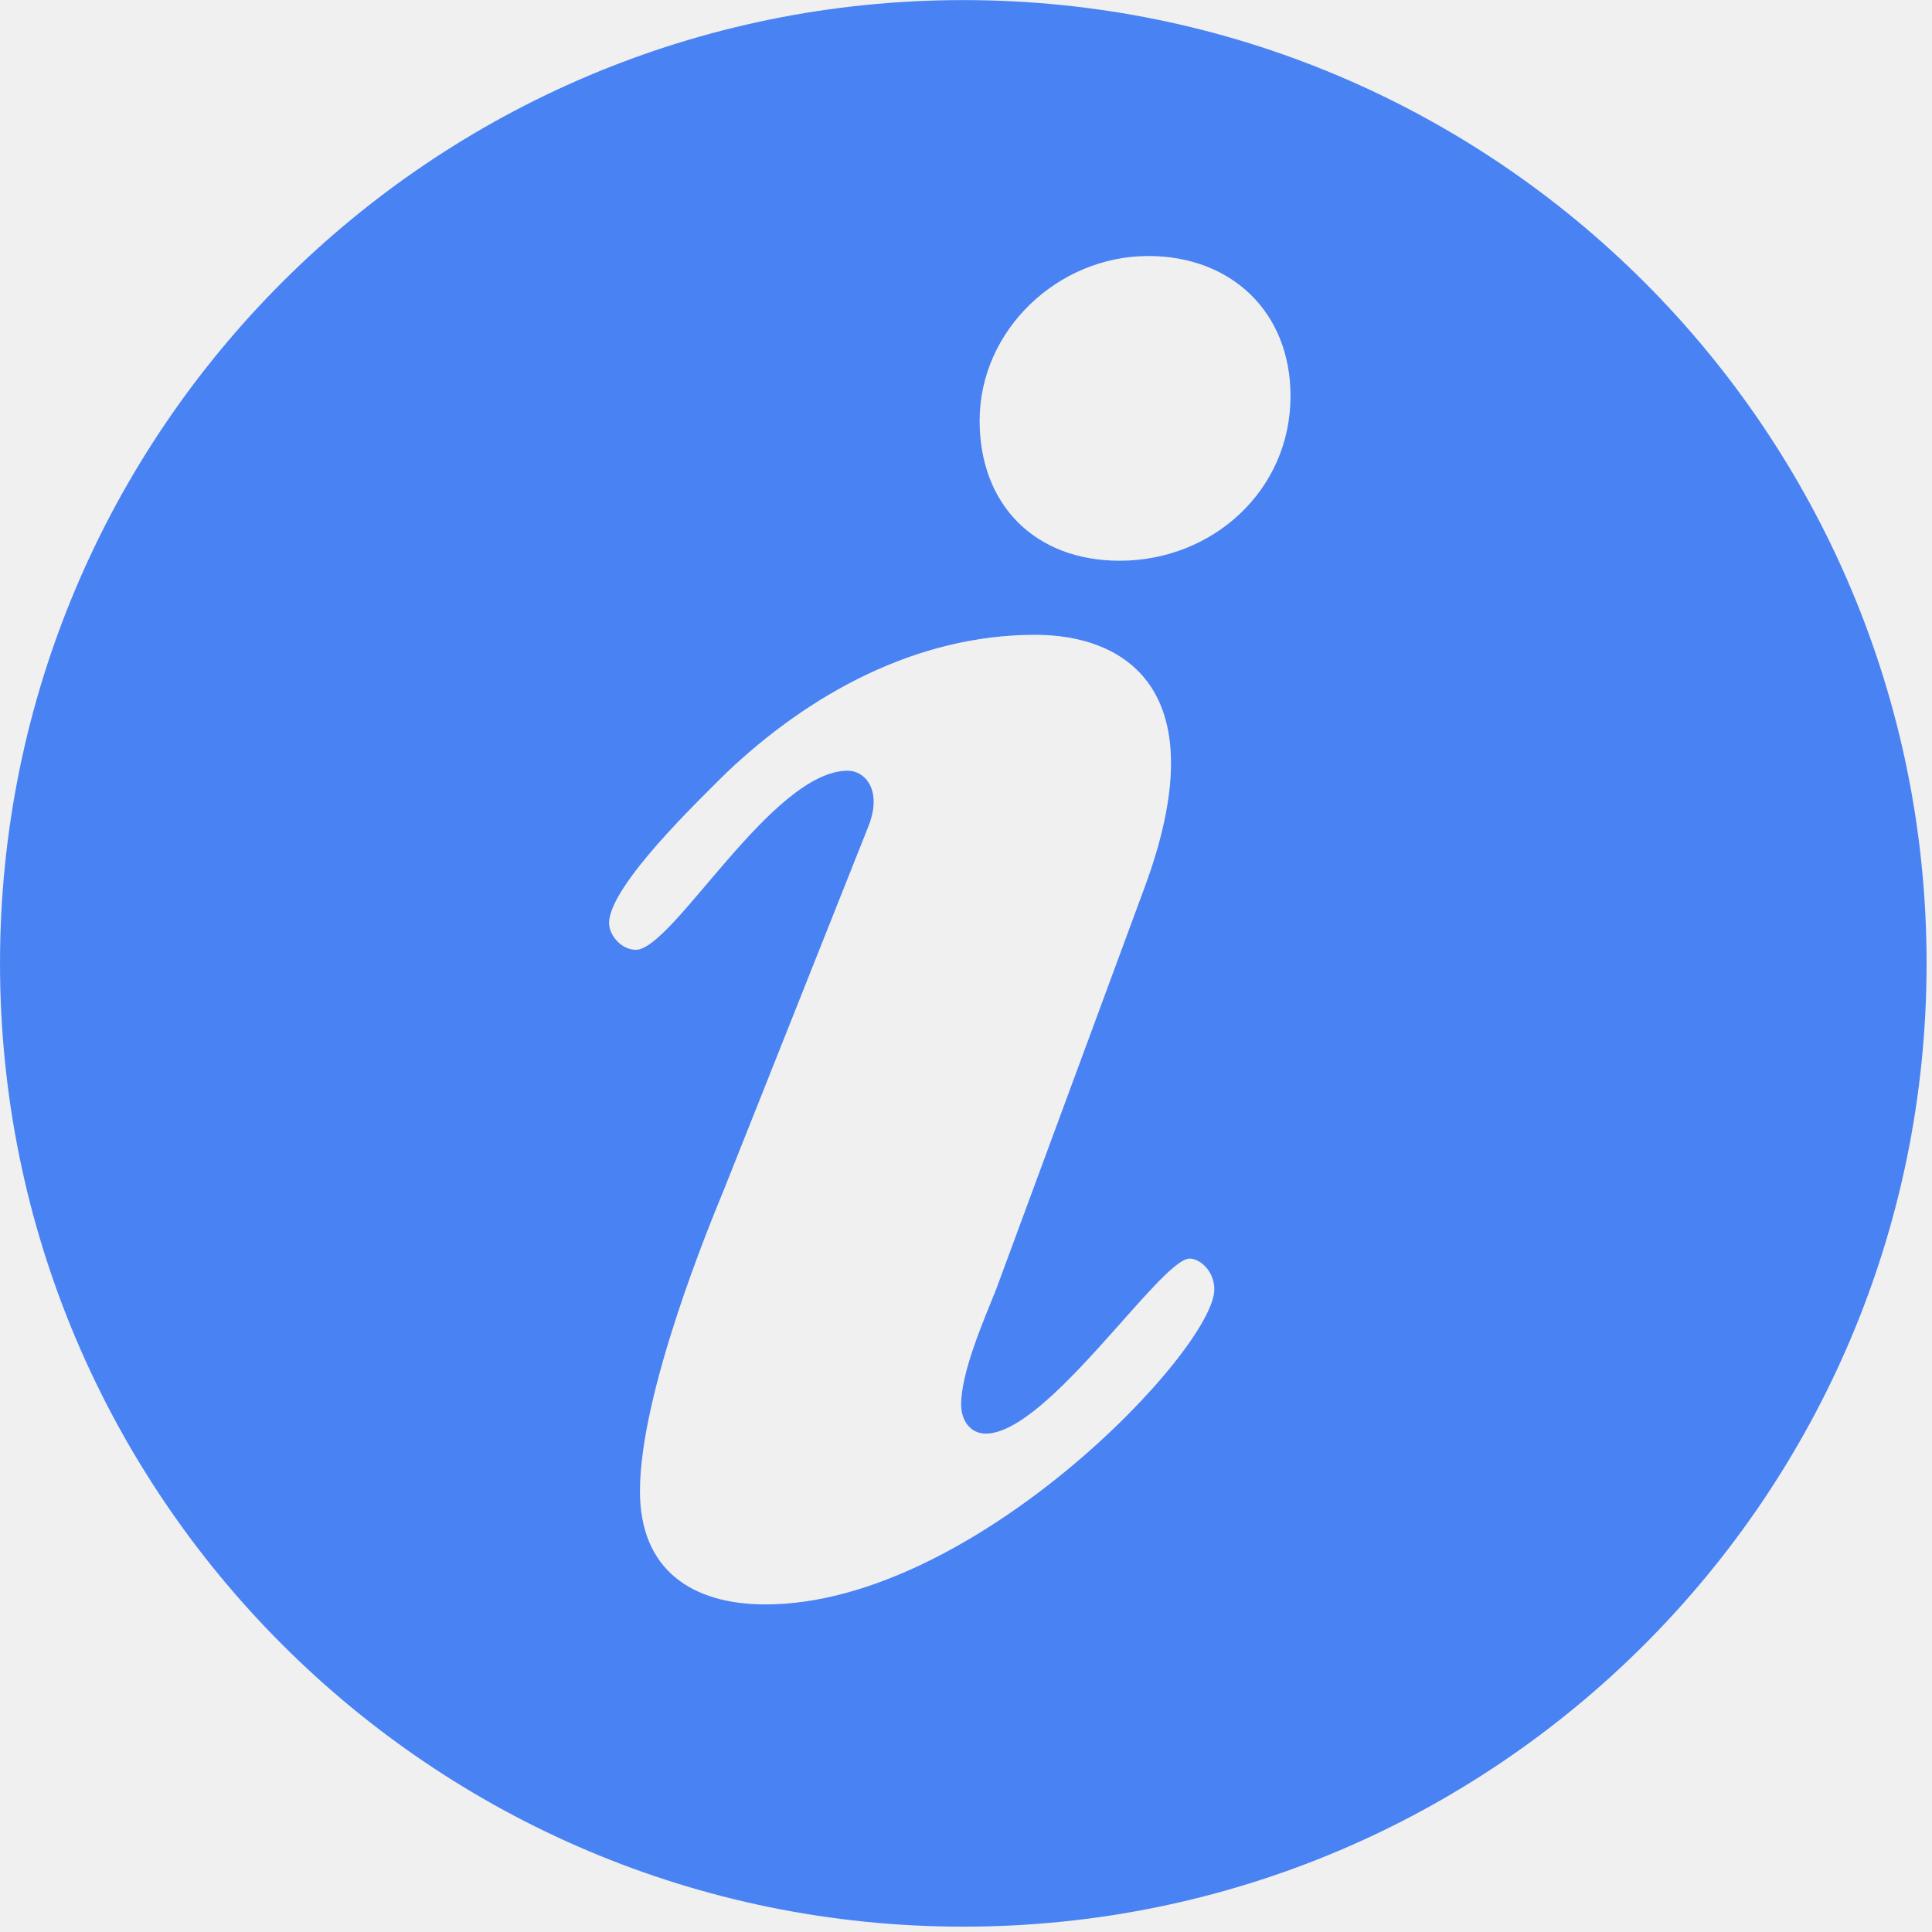
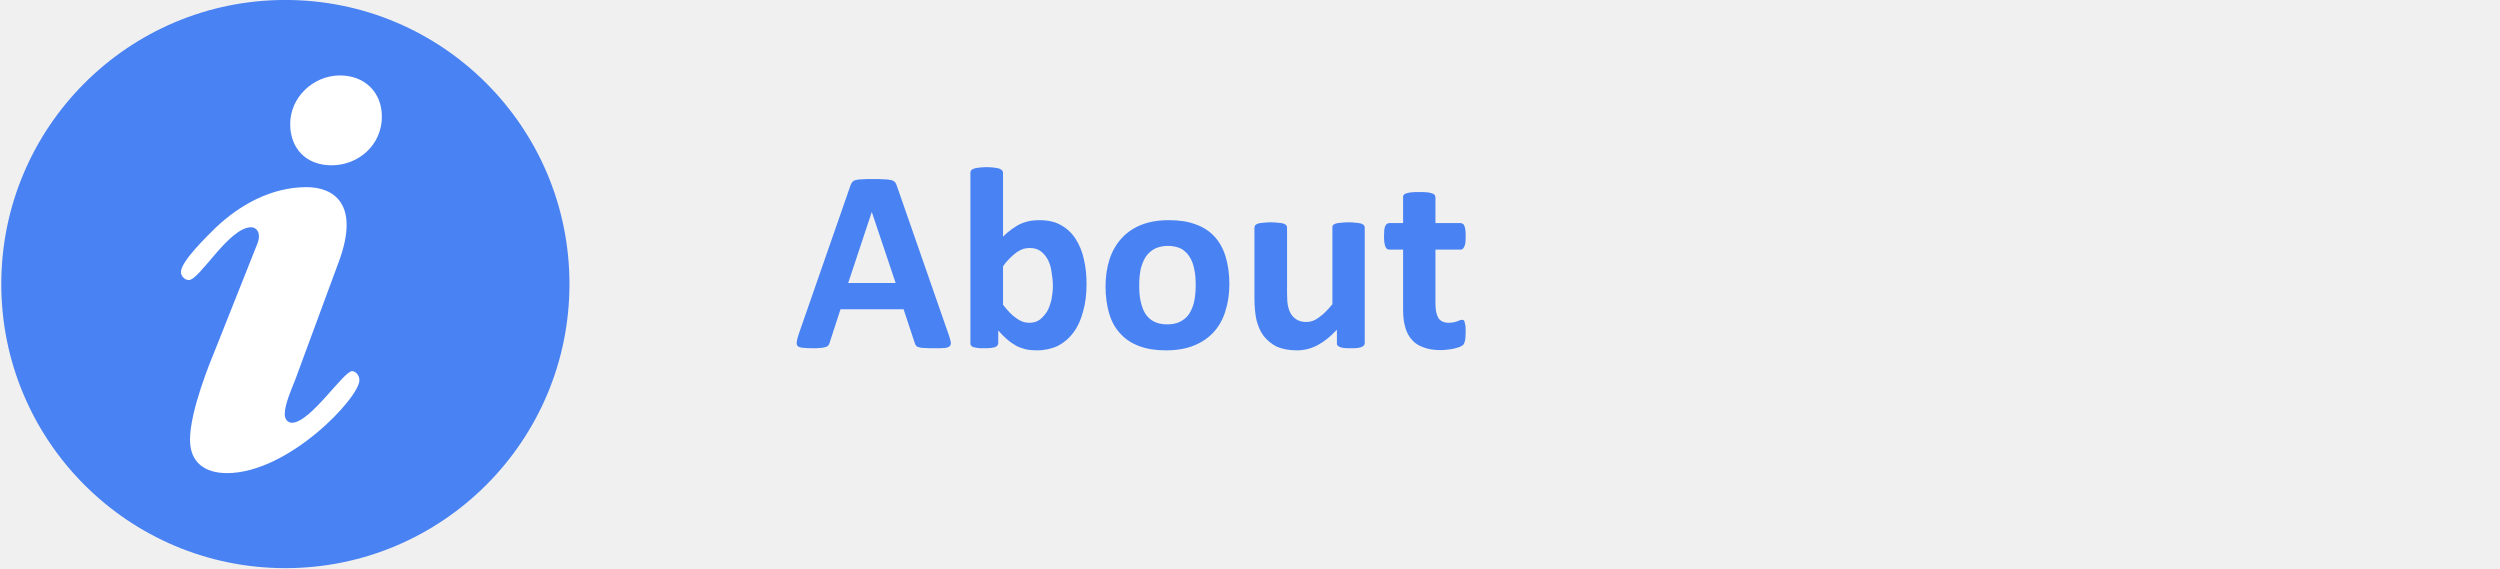
- <svg xmlns="http://www.w3.org/2000/svg" width="100%" height="100%" viewBox="0 0 206 206" version="1.1" xml:space="preserve" style="fill-rule:evenodd;clip-rule:evenodd;stroke-linejoin:round;stroke-miterlimit:2;">
-   <g transform="matrix(1,0,0,1,-1828.2,-2387.67)">
-     <g transform="matrix(5.39006,0,0,1.72574,0,0)">
-       <g transform="matrix(0.773028,0,0,2.41443,361.898,1486.79)">
-         <path d="M0,-36.203C-2.318,-36.203 -4.32,-34.307 -4.32,-31.989C-4.32,-29.828 -2.897,-28.405 -0.736,-28.405C1.634,-28.405 3.636,-30.196 3.636,-32.621C3.636,-34.781 2.108,-36.203 0,-36.203M-10.799,-22.98C-11.484,-22.295 -13.802,-20.083 -13.802,-19.135C-13.802,-18.818 -13.486,-18.449 -13.117,-18.449C-12.17,-18.449 -9.641,-23.032 -7.691,-23.032C-7.27,-23.032 -6.795,-22.557 -7.165,-21.611L-10.852,-12.338C-11.221,-11.441 -13.012,-7.122 -13.012,-4.594C-13.012,-2.592 -11.695,-1.697 -9.798,-1.697C-4.477,-1.697 1.686,-8.229 1.686,-9.758C1.686,-10.231 1.317,-10.547 1.055,-10.547C0.316,-10.547 -2.581,-6.068 -4.162,-6.068C-4.583,-6.068 -4.793,-6.438 -4.793,-6.807C-4.793,-7.648 -4.214,-8.967 -3.898,-9.758L-0.104,-20.029C1.792,-25.14 -0.632,-26.51 -2.897,-26.51C-5.952,-26.51 -8.692,-24.982 -10.799,-22.98M-4.737,6.549C-18.351,6.549 -29.388,-4.488 -29.388,-18.101C-29.388,-31.715 -18.351,-42.752 -4.737,-42.752C8.877,-42.752 19.913,-31.715 19.913,-18.101C19.913,-4.488 8.877,6.549 -4.737,6.549" style="fill:rgb(73,130,243);" />
+ <svg xmlns="http://www.w3.org/2000/svg" width="100%" height="100%" viewBox="0 0 1100 250" version="1.1" xml:space="preserve" style="fill-rule:evenodd;clip-rule:evenodd;stroke-linejoin:round;stroke-miterlimit:2;">
+   <g transform="matrix(1,0,0,1,-532.235,-5201.37)">
+     <g transform="matrix(5.94133,0,0,1.88002,0,0)">
+       <g transform="matrix(0.97445,0,0,0.917935,65.0567,1495.9)">
+         <g transform="matrix(0.169184,0,0,0.452248,0.419982,1027.4)">
+           <rect x="146.28" y="789.301" width="1123.03" height="320.323" style="fill:none;" />
+         </g>
+         <g transform="matrix(1.21701,0,0,1.21701,-477.576,-299.461)">
+           <g transform="matrix(0.172726,0,0,0.579462,168.363,-11.876)">
+             <circle cx="1520.07" cy="2510.88" r="98.504" style="fill:white;" />
+           </g>
+           <g transform="matrix(0.71969,0,0,2.41443,434.328,1486.79)">
+             <path d="M0,-36.203C-2.318,-36.203 -4.32,-34.307 -4.32,-31.989C-4.32,-29.828 -2.897,-28.405 -0.736,-28.405C1.634,-28.405 3.636,-30.196 3.636,-32.621C3.636,-34.781 2.108,-36.203 0,-36.203M-10.799,-22.98C-11.484,-22.295 -13.802,-20.083 -13.802,-19.135C-13.802,-18.818 -13.486,-18.449 -13.117,-18.449C-12.17,-18.449 -9.641,-23.032 -7.691,-23.032C-7.27,-23.032 -6.795,-22.557 -7.165,-21.611L-10.852,-12.338C-11.221,-11.441 -13.012,-7.122 -13.012,-4.594C-13.012,-2.592 -11.695,-1.697 -9.798,-1.697C-4.477,-1.697 1.686,-8.229 1.686,-9.758C1.686,-10.231 1.317,-10.547 1.055,-10.547C0.316,-10.547 -2.581,-6.068 -4.162,-6.068C-4.583,-6.068 -4.793,-6.438 -4.793,-6.807C-4.793,-7.648 -4.214,-8.967 -3.898,-9.758L-0.104,-20.029C1.792,-25.14 -0.632,-26.51 -2.897,-26.51C-5.952,-26.51 -8.692,-24.982 -10.799,-22.98M-4.737,6.549C-18.351,6.549 -29.388,-4.488 -29.388,-18.101C-29.388,-31.715 -18.351,-42.752 -4.737,-42.752C8.877,-42.752 19.913,-31.715 19.913,-18.101C19.913,-4.488 8.877,6.549 -4.737,6.549" style="fill:rgb(73,130,243);" />
+           </g>
+         </g>
+         <g transform="matrix(0.118094,0,0,0.396183,-421.329,-4.34985)">
+           <g transform="matrix(170.638,0,0,170.638,4291.39,3728.83)">
+             <path d="M0.586,-0.048C0.59,-0.036 0.593,-0.027 0.594,-0.02C0.595,-0.013 0.593,-0.008 0.59,-0.005C0.586,-0.001 0.58,0.001 0.571,0.002C0.562,0.003 0.549,0.003 0.533,0.003C0.517,0.003 0.504,0.003 0.494,0.002C0.485,0.002 0.478,0.001 0.473,-0.001C0.468,-0.002 0.465,-0.004 0.463,-0.007C0.461,-0.009 0.459,-0.013 0.458,-0.017L0.416,-0.144L0.178,-0.144L0.138,-0.021C0.137,-0.016 0.135,-0.012 0.133,-0.009C0.131,-0.006 0.128,-0.003 0.123,-0.002C0.118,0 0.111,0.001 0.103,0.002C0.094,0.003 0.083,0.003 0.069,0.003C0.054,0.003 0.042,0.002 0.034,0.001C0.025,0 0.019,-0.002 0.016,-0.006C0.013,-0.009 0.012,-0.015 0.013,-0.021C0.014,-0.028 0.016,-0.037 0.02,-0.049L0.215,-0.609C0.217,-0.615 0.219,-0.619 0.222,-0.623C0.224,-0.626 0.228,-0.629 0.234,-0.631C0.24,-0.632 0.248,-0.634 0.258,-0.634C0.268,-0.635 0.281,-0.635 0.298,-0.635C0.317,-0.635 0.332,-0.635 0.344,-0.634C0.355,-0.634 0.364,-0.632 0.37,-0.631C0.377,-0.629 0.381,-0.626 0.384,-0.623C0.387,-0.619 0.389,-0.614 0.391,-0.608L0.586,-0.048ZM0.296,-0.511L0.296,-0.511L0.207,-0.243L0.386,-0.243L0.296,-0.511Z" style="fill:rgb(73,130,243);fill-rule:nonzero;" />
+           </g>
+           <g transform="matrix(170.638,0,0,170.638,4394.79,3728.83)">
+             <path d="M0.5,-0.24C0.5,-0.201 0.496,-0.167 0.487,-0.136C0.479,-0.105 0.467,-0.078 0.451,-0.057C0.435,-0.035 0.415,-0.018 0.392,-0.006C0.369,0.005 0.342,0.011 0.313,0.011C0.298,0.011 0.284,0.01 0.271,0.007C0.259,0.004 0.247,-0 0.235,-0.006C0.224,-0.013 0.212,-0.02 0.201,-0.03C0.19,-0.039 0.178,-0.051 0.167,-0.064L0.167,-0.017C0.167,-0.013 0.166,-0.01 0.164,-0.008C0.162,-0.005 0.159,-0.003 0.155,-0.001C0.151,0 0.146,0.001 0.139,0.002C0.132,0.003 0.124,0.003 0.114,0.003C0.104,0.003 0.095,0.003 0.089,0.002C0.082,0.001 0.077,0 0.073,-0.001C0.068,-0.003 0.066,-0.005 0.064,-0.008C0.062,-0.01 0.062,-0.013 0.062,-0.017L0.062,-0.659C0.062,-0.662 0.063,-0.665 0.064,-0.667C0.066,-0.67 0.07,-0.672 0.074,-0.674C0.079,-0.676 0.085,-0.677 0.093,-0.678C0.101,-0.679 0.111,-0.68 0.123,-0.68C0.135,-0.68 0.145,-0.679 0.153,-0.678C0.161,-0.677 0.167,-0.676 0.172,-0.674C0.176,-0.672 0.18,-0.67 0.182,-0.667C0.184,-0.665 0.185,-0.662 0.185,-0.659L0.185,-0.418C0.196,-0.429 0.207,-0.438 0.218,-0.446C0.229,-0.454 0.24,-0.461 0.251,-0.466C0.262,-0.471 0.273,-0.474 0.285,-0.477C0.297,-0.479 0.309,-0.48 0.322,-0.48C0.354,-0.48 0.382,-0.474 0.404,-0.461C0.427,-0.448 0.445,-0.431 0.459,-0.409C0.473,-0.387 0.484,-0.361 0.49,-0.332C0.497,-0.303 0.5,-0.272 0.5,-0.24ZM0.373,-0.231C0.373,-0.25 0.371,-0.268 0.368,-0.285C0.366,-0.302 0.361,-0.318 0.354,-0.331C0.347,-0.344 0.338,-0.355 0.327,-0.363C0.316,-0.371 0.303,-0.375 0.286,-0.375C0.278,-0.375 0.27,-0.374 0.262,-0.372C0.254,-0.369 0.246,-0.365 0.238,-0.36C0.23,-0.354 0.221,-0.347 0.212,-0.338C0.204,-0.33 0.194,-0.319 0.185,-0.306L0.185,-0.161C0.202,-0.139 0.218,-0.122 0.234,-0.111C0.25,-0.099 0.266,-0.093 0.284,-0.093C0.3,-0.093 0.313,-0.097 0.324,-0.105C0.335,-0.114 0.344,-0.124 0.352,-0.137C0.359,-0.15 0.364,-0.165 0.368,-0.182C0.371,-0.198 0.373,-0.215 0.373,-0.231Z" style="fill:rgb(73,130,243);fill-rule:nonzero;" />
+           </g>
+           <g transform="matrix(170.638,0,0,170.638,4486.36,3728.83)">
+             <path d="M0.502,-0.239C0.502,-0.202 0.497,-0.168 0.487,-0.137C0.478,-0.107 0.463,-0.08 0.443,-0.058C0.423,-0.036 0.398,-0.019 0.368,-0.007C0.338,0.005 0.303,0.011 0.263,0.011C0.224,0.011 0.191,0.006 0.162,-0.005C0.133,-0.016 0.11,-0.031 0.091,-0.052C0.072,-0.072 0.058,-0.097 0.049,-0.127C0.04,-0.157 0.035,-0.192 0.035,-0.23C0.035,-0.267 0.04,-0.301 0.05,-0.332C0.06,-0.363 0.075,-0.389 0.095,-0.411C0.115,-0.433 0.139,-0.45 0.169,-0.462C0.199,-0.474 0.234,-0.48 0.274,-0.48C0.313,-0.48 0.347,-0.475 0.375,-0.464C0.404,-0.454 0.428,-0.438 0.447,-0.417C0.465,-0.397 0.479,-0.372 0.488,-0.342C0.497,-0.312 0.502,-0.278 0.502,-0.239ZM0.375,-0.234C0.375,-0.255 0.374,-0.275 0.37,-0.293C0.367,-0.311 0.361,-0.327 0.353,-0.34C0.345,-0.354 0.334,-0.364 0.321,-0.372C0.307,-0.379 0.29,-0.383 0.27,-0.383C0.251,-0.383 0.235,-0.379 0.222,-0.373C0.208,-0.366 0.197,-0.356 0.188,-0.344C0.179,-0.331 0.173,-0.315 0.168,-0.297C0.164,-0.279 0.162,-0.258 0.162,-0.235C0.162,-0.214 0.163,-0.194 0.167,-0.176C0.171,-0.158 0.176,-0.142 0.184,-0.129C0.192,-0.116 0.203,-0.105 0.217,-0.098C0.23,-0.091 0.247,-0.087 0.268,-0.087C0.286,-0.087 0.302,-0.09 0.316,-0.097C0.33,-0.104 0.341,-0.113 0.35,-0.126C0.358,-0.139 0.365,-0.154 0.369,-0.172C0.373,-0.19 0.375,-0.211 0.375,-0.234Z" style="fill:rgb(73,130,243);fill-rule:nonzero;" />
+           </g>
+           <g transform="matrix(170.638,0,0,170.638,4578.09,3728.83)">
+             <path d="M0.475,-0.017C0.475,-0.013 0.474,-0.01 0.472,-0.008C0.471,-0.006 0.468,-0.004 0.464,-0.002C0.46,-0 0.454,0.001 0.448,0.002C0.441,0.003 0.432,0.003 0.422,0.003C0.412,0.003 0.403,0.003 0.396,0.002C0.39,0.001 0.384,-0 0.38,-0.002C0.376,-0.004 0.374,-0.006 0.372,-0.008C0.37,-0.01 0.37,-0.013 0.37,-0.017L0.37,-0.067C0.346,-0.041 0.321,-0.021 0.296,-0.008C0.271,0.005 0.245,0.011 0.219,0.011C0.189,0.011 0.164,0.006 0.143,-0.003C0.123,-0.013 0.107,-0.027 0.094,-0.043C0.081,-0.06 0.073,-0.08 0.067,-0.102C0.062,-0.125 0.059,-0.152 0.059,-0.186L0.059,-0.452C0.059,-0.455 0.06,-0.458 0.062,-0.461C0.064,-0.463 0.067,-0.465 0.072,-0.467C0.076,-0.468 0.083,-0.47 0.091,-0.47C0.099,-0.471 0.108,-0.472 0.12,-0.472C0.132,-0.472 0.142,-0.471 0.15,-0.47C0.158,-0.47 0.164,-0.468 0.169,-0.467C0.173,-0.465 0.177,-0.463 0.179,-0.461C0.181,-0.458 0.182,-0.455 0.182,-0.452L0.182,-0.206C0.182,-0.183 0.183,-0.166 0.186,-0.154C0.189,-0.142 0.193,-0.131 0.199,-0.123C0.205,-0.114 0.213,-0.108 0.222,-0.103C0.232,-0.098 0.243,-0.096 0.255,-0.096C0.271,-0.096 0.286,-0.101 0.302,-0.113C0.318,-0.124 0.335,-0.141 0.353,-0.163L0.353,-0.452C0.353,-0.455 0.353,-0.458 0.355,-0.461C0.357,-0.463 0.36,-0.465 0.365,-0.467C0.37,-0.468 0.376,-0.47 0.384,-0.47C0.392,-0.471 0.402,-0.472 0.414,-0.472C0.426,-0.472 0.436,-0.471 0.443,-0.47C0.451,-0.47 0.457,-0.468 0.462,-0.467C0.466,-0.465 0.47,-0.463 0.472,-0.461C0.474,-0.458 0.475,-0.455 0.475,-0.452L0.475,-0.017Z" style="fill:rgb(73,130,243);fill-rule:nonzero;" />
+           </g>
+           <g transform="matrix(170.638,0,0,170.638,4669.66,3728.83)">
+             <path d="M0.319,-0.06C0.319,-0.045 0.318,-0.034 0.317,-0.027C0.315,-0.019 0.313,-0.014 0.31,-0.01C0.307,-0.007 0.302,-0.005 0.297,-0.002C0.291,0 0.284,0.002 0.277,0.004C0.269,0.006 0.261,0.007 0.252,0.008C0.243,0.009 0.234,0.01 0.225,0.01C0.2,0.01 0.179,0.007 0.161,0C0.143,-0.006 0.128,-0.015 0.117,-0.028C0.105,-0.041 0.096,-0.057 0.091,-0.077C0.085,-0.096 0.083,-0.119 0.083,-0.146L0.083,-0.369L0.03,-0.369C0.024,-0.369 0.019,-0.373 0.016,-0.381C0.013,-0.388 0.011,-0.401 0.011,-0.419C0.011,-0.428 0.012,-0.436 0.012,-0.443C0.013,-0.449 0.014,-0.455 0.016,-0.458C0.018,-0.462 0.02,-0.465 0.022,-0.466C0.025,-0.468 0.028,-0.469 0.031,-0.469L0.083,-0.469L0.083,-0.566C0.083,-0.569 0.083,-0.572 0.085,-0.575C0.087,-0.577 0.09,-0.58 0.095,-0.581C0.1,-0.583 0.106,-0.584 0.114,-0.585C0.122,-0.586 0.132,-0.586 0.144,-0.586C0.156,-0.586 0.166,-0.586 0.174,-0.585C0.182,-0.584 0.188,-0.583 0.192,-0.581C0.197,-0.58 0.2,-0.577 0.202,-0.575C0.204,-0.572 0.205,-0.569 0.205,-0.566L0.205,-0.469L0.3,-0.469C0.303,-0.469 0.306,-0.468 0.308,-0.466C0.311,-0.465 0.313,-0.462 0.314,-0.458C0.316,-0.455 0.317,-0.449 0.318,-0.443C0.319,-0.436 0.319,-0.428 0.319,-0.419C0.319,-0.401 0.318,-0.388 0.314,-0.381C0.311,-0.373 0.306,-0.369 0.3,-0.369L0.205,-0.369L0.205,-0.165C0.205,-0.141 0.209,-0.123 0.216,-0.111C0.224,-0.099 0.237,-0.093 0.256,-0.093C0.263,-0.093 0.269,-0.094 0.274,-0.095C0.279,-0.096 0.284,-0.097 0.288,-0.099C0.292,-0.1 0.295,-0.102 0.298,-0.103C0.301,-0.104 0.303,-0.104 0.306,-0.104C0.308,-0.104 0.309,-0.104 0.311,-0.103C0.313,-0.102 0.314,-0.099 0.315,-0.096C0.316,-0.093 0.317,-0.088 0.318,-0.082C0.319,-0.076 0.319,-0.069 0.319,-0.06Z" style="fill:rgb(73,130,243);fill-rule:nonzero;" />
+           </g>
+         </g>
      </g>
    </g>
  </g>
</svg>
